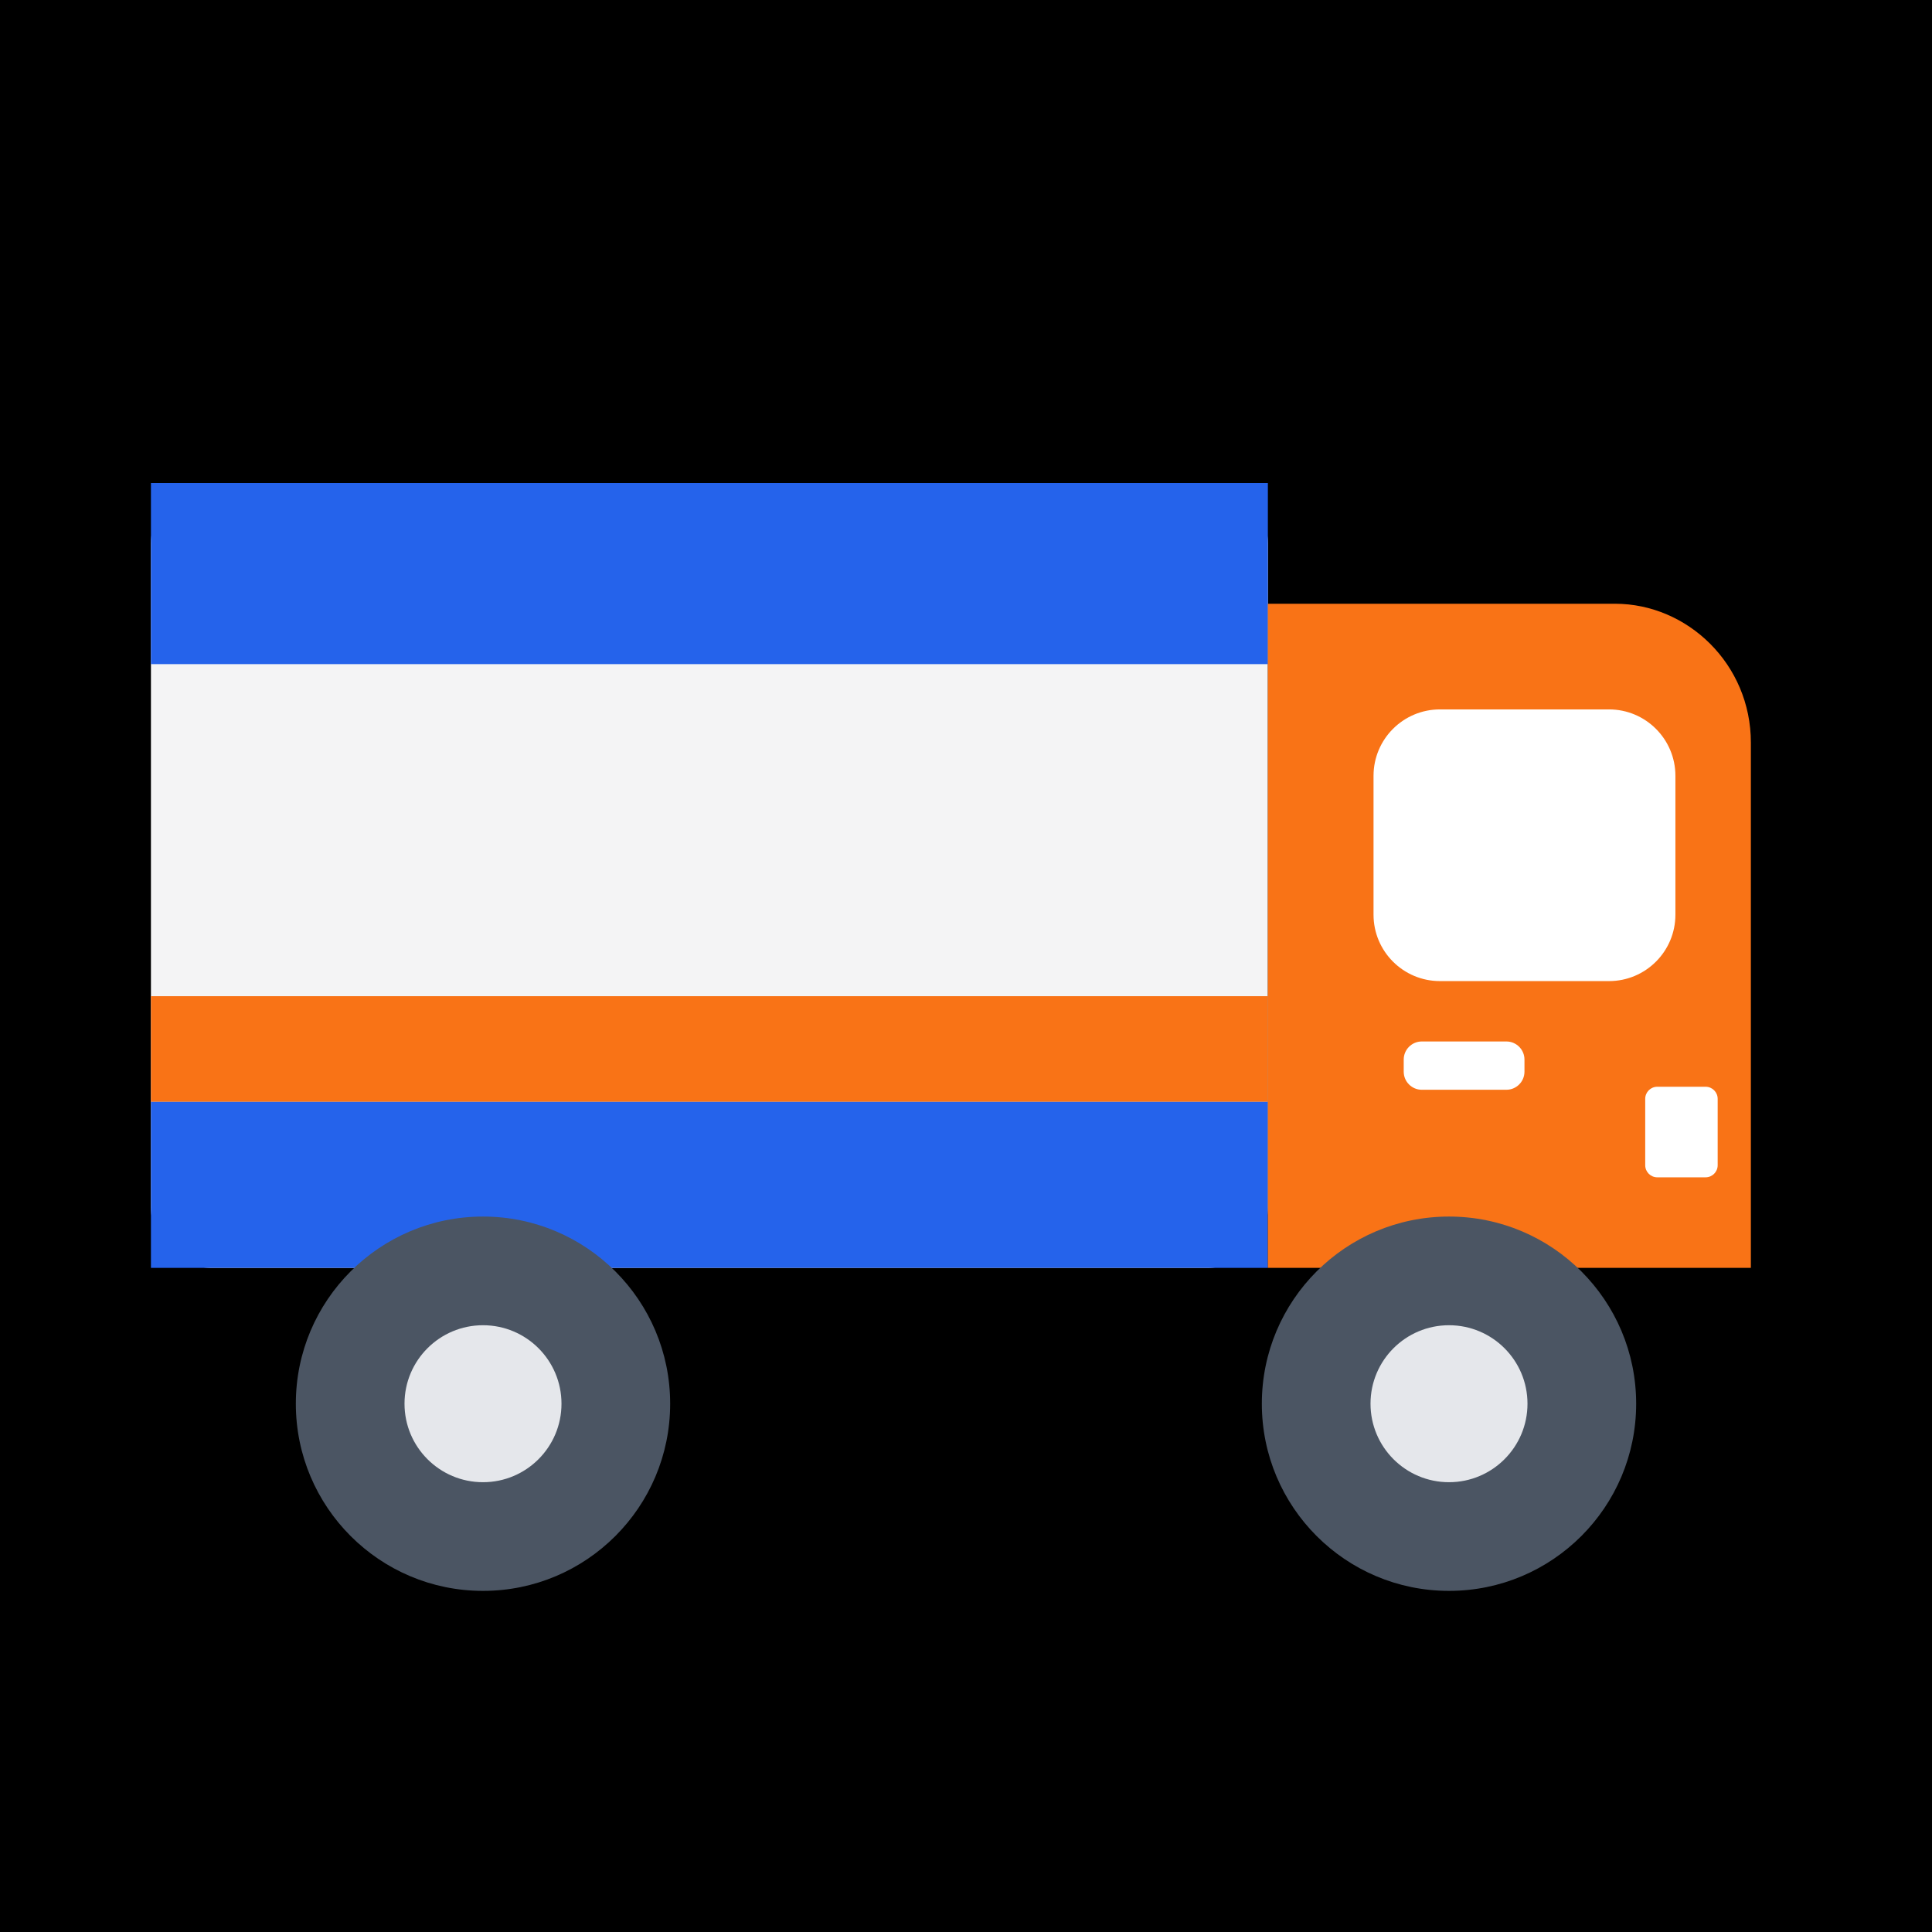
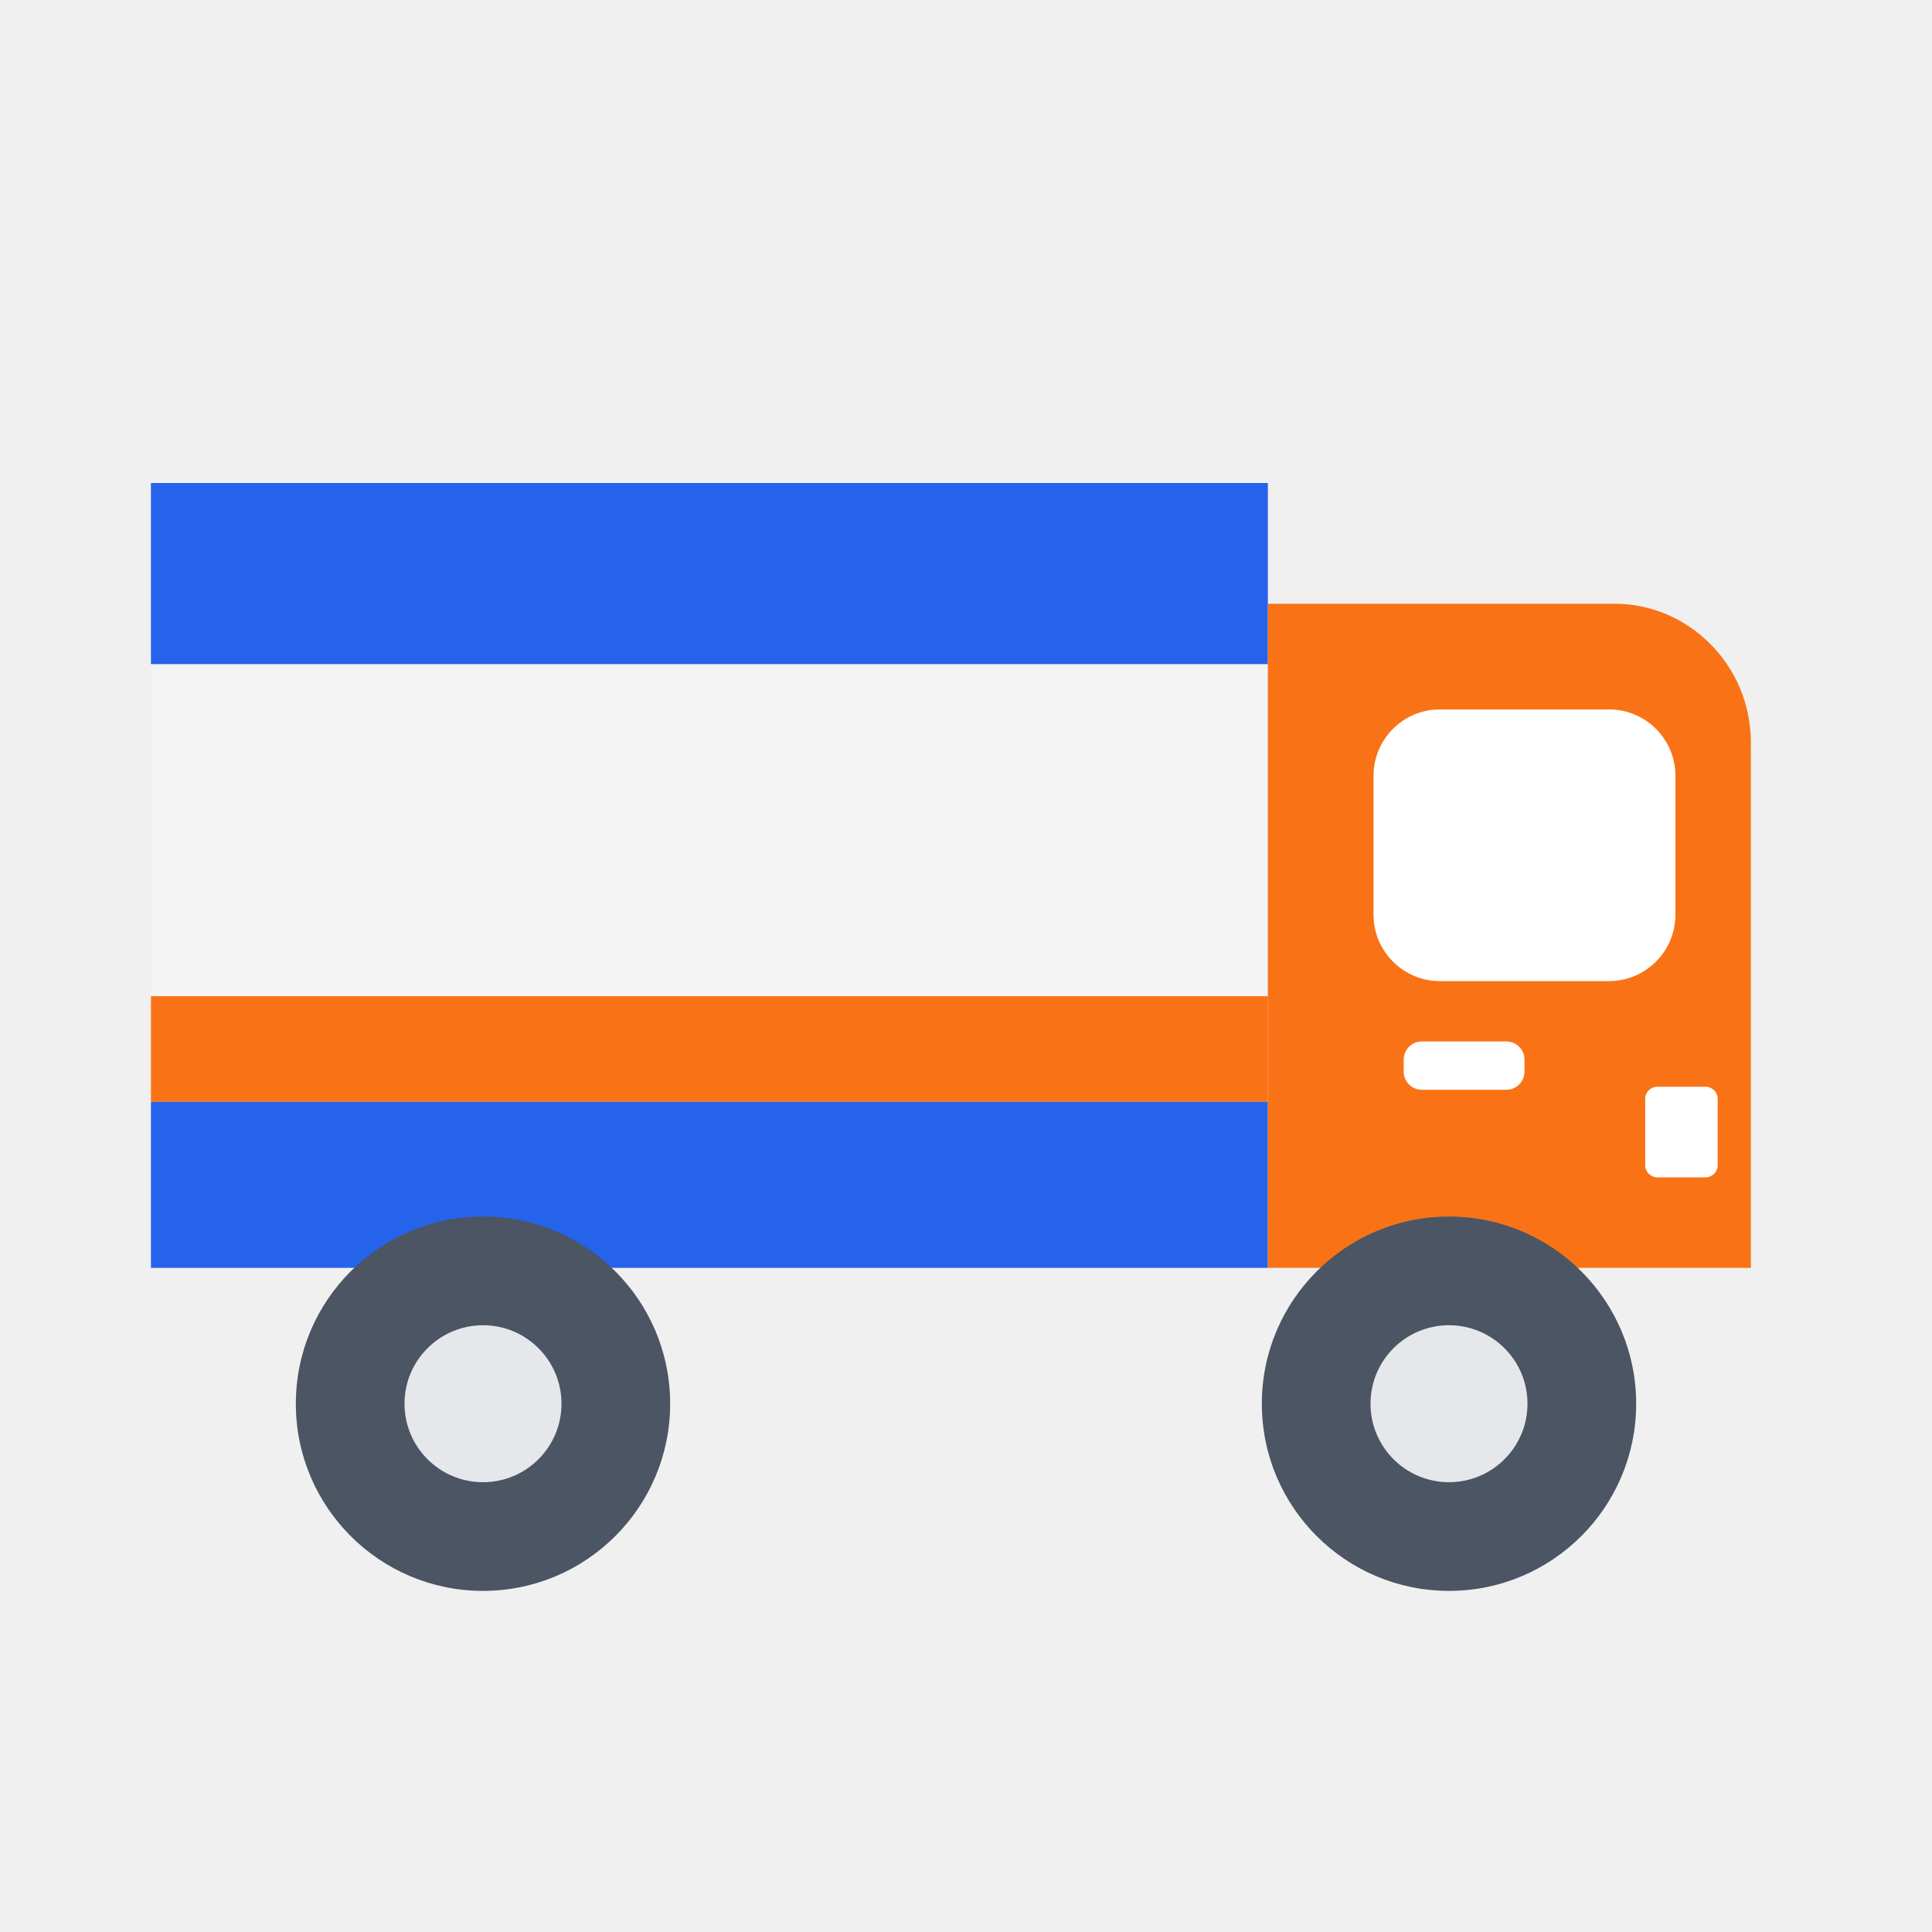
<svg xmlns="http://www.w3.org/2000/svg" viewBox="0 0 64 64">
-   <rect width="64" height="64" fill="#000" />
  <rect x="5" y="16" width="37" height="26" rx="2" fill="#f4f4f5" />
  <rect x="5" y="16" width="37" height="6" fill="#2563eb" />
  <rect x="5" y="33" width="37" height="3.5" fill="#f97316" />
  <rect x="5" y="36.5" width="37" height="5.5" fill="#2563eb" />
  <path d="M42 20h11.5c2.4 0 4.5 2 4.5 4.6V42H42V20z" fill="#f97316" />
  <rect x="45.5" y="23.5" width="10" height="9" rx="2.2" fill="#fff" />
  <rect x="46.5" y="34.5" width="4" height="1.6" rx="0.6" fill="#fff" />
  <rect x="54.5" y="36" width="2.4" height="3" rx="0.4" fill="#fff" />
  <circle cx="16" cy="46.5" r="6.2" fill="#4b5563" />
  <circle cx="16" cy="46.5" r="2.6" fill="#e5e7eb" />
  <circle cx="48" cy="46.5" r="6.2" fill="#4b5563" />
  <circle cx="48" cy="46.5" r="2.6" fill="#e5e7eb" />
</svg>
